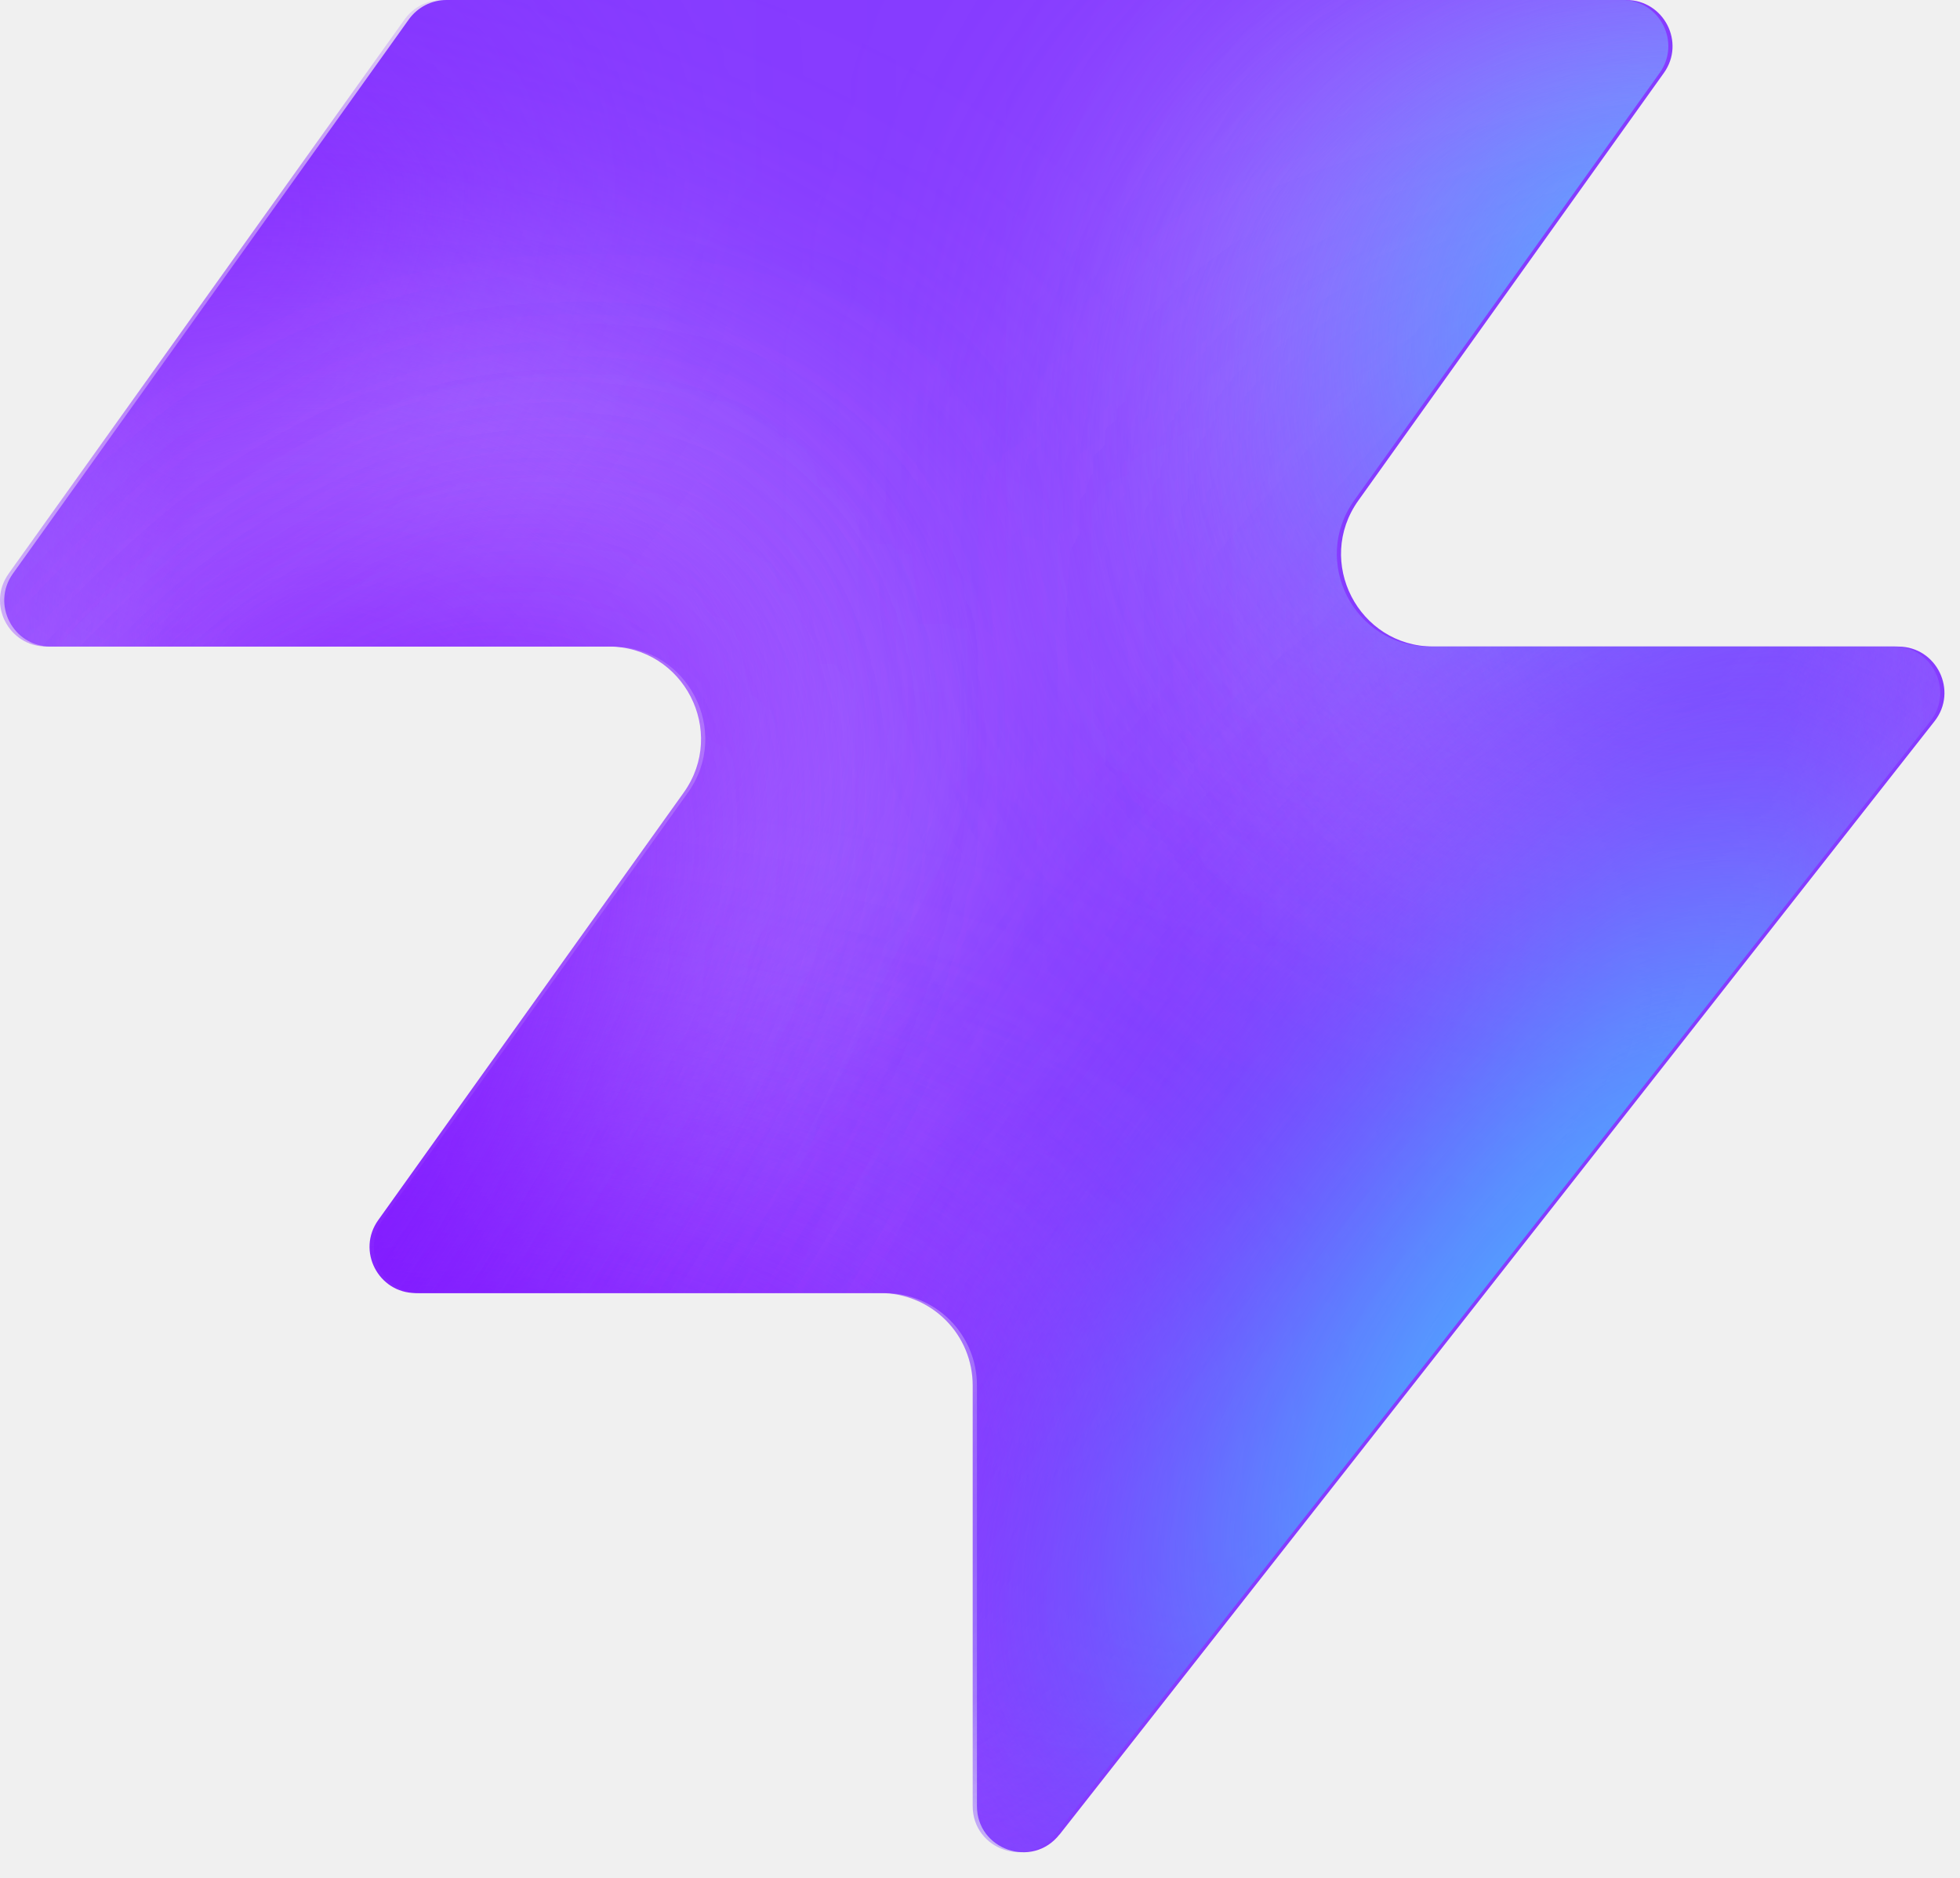
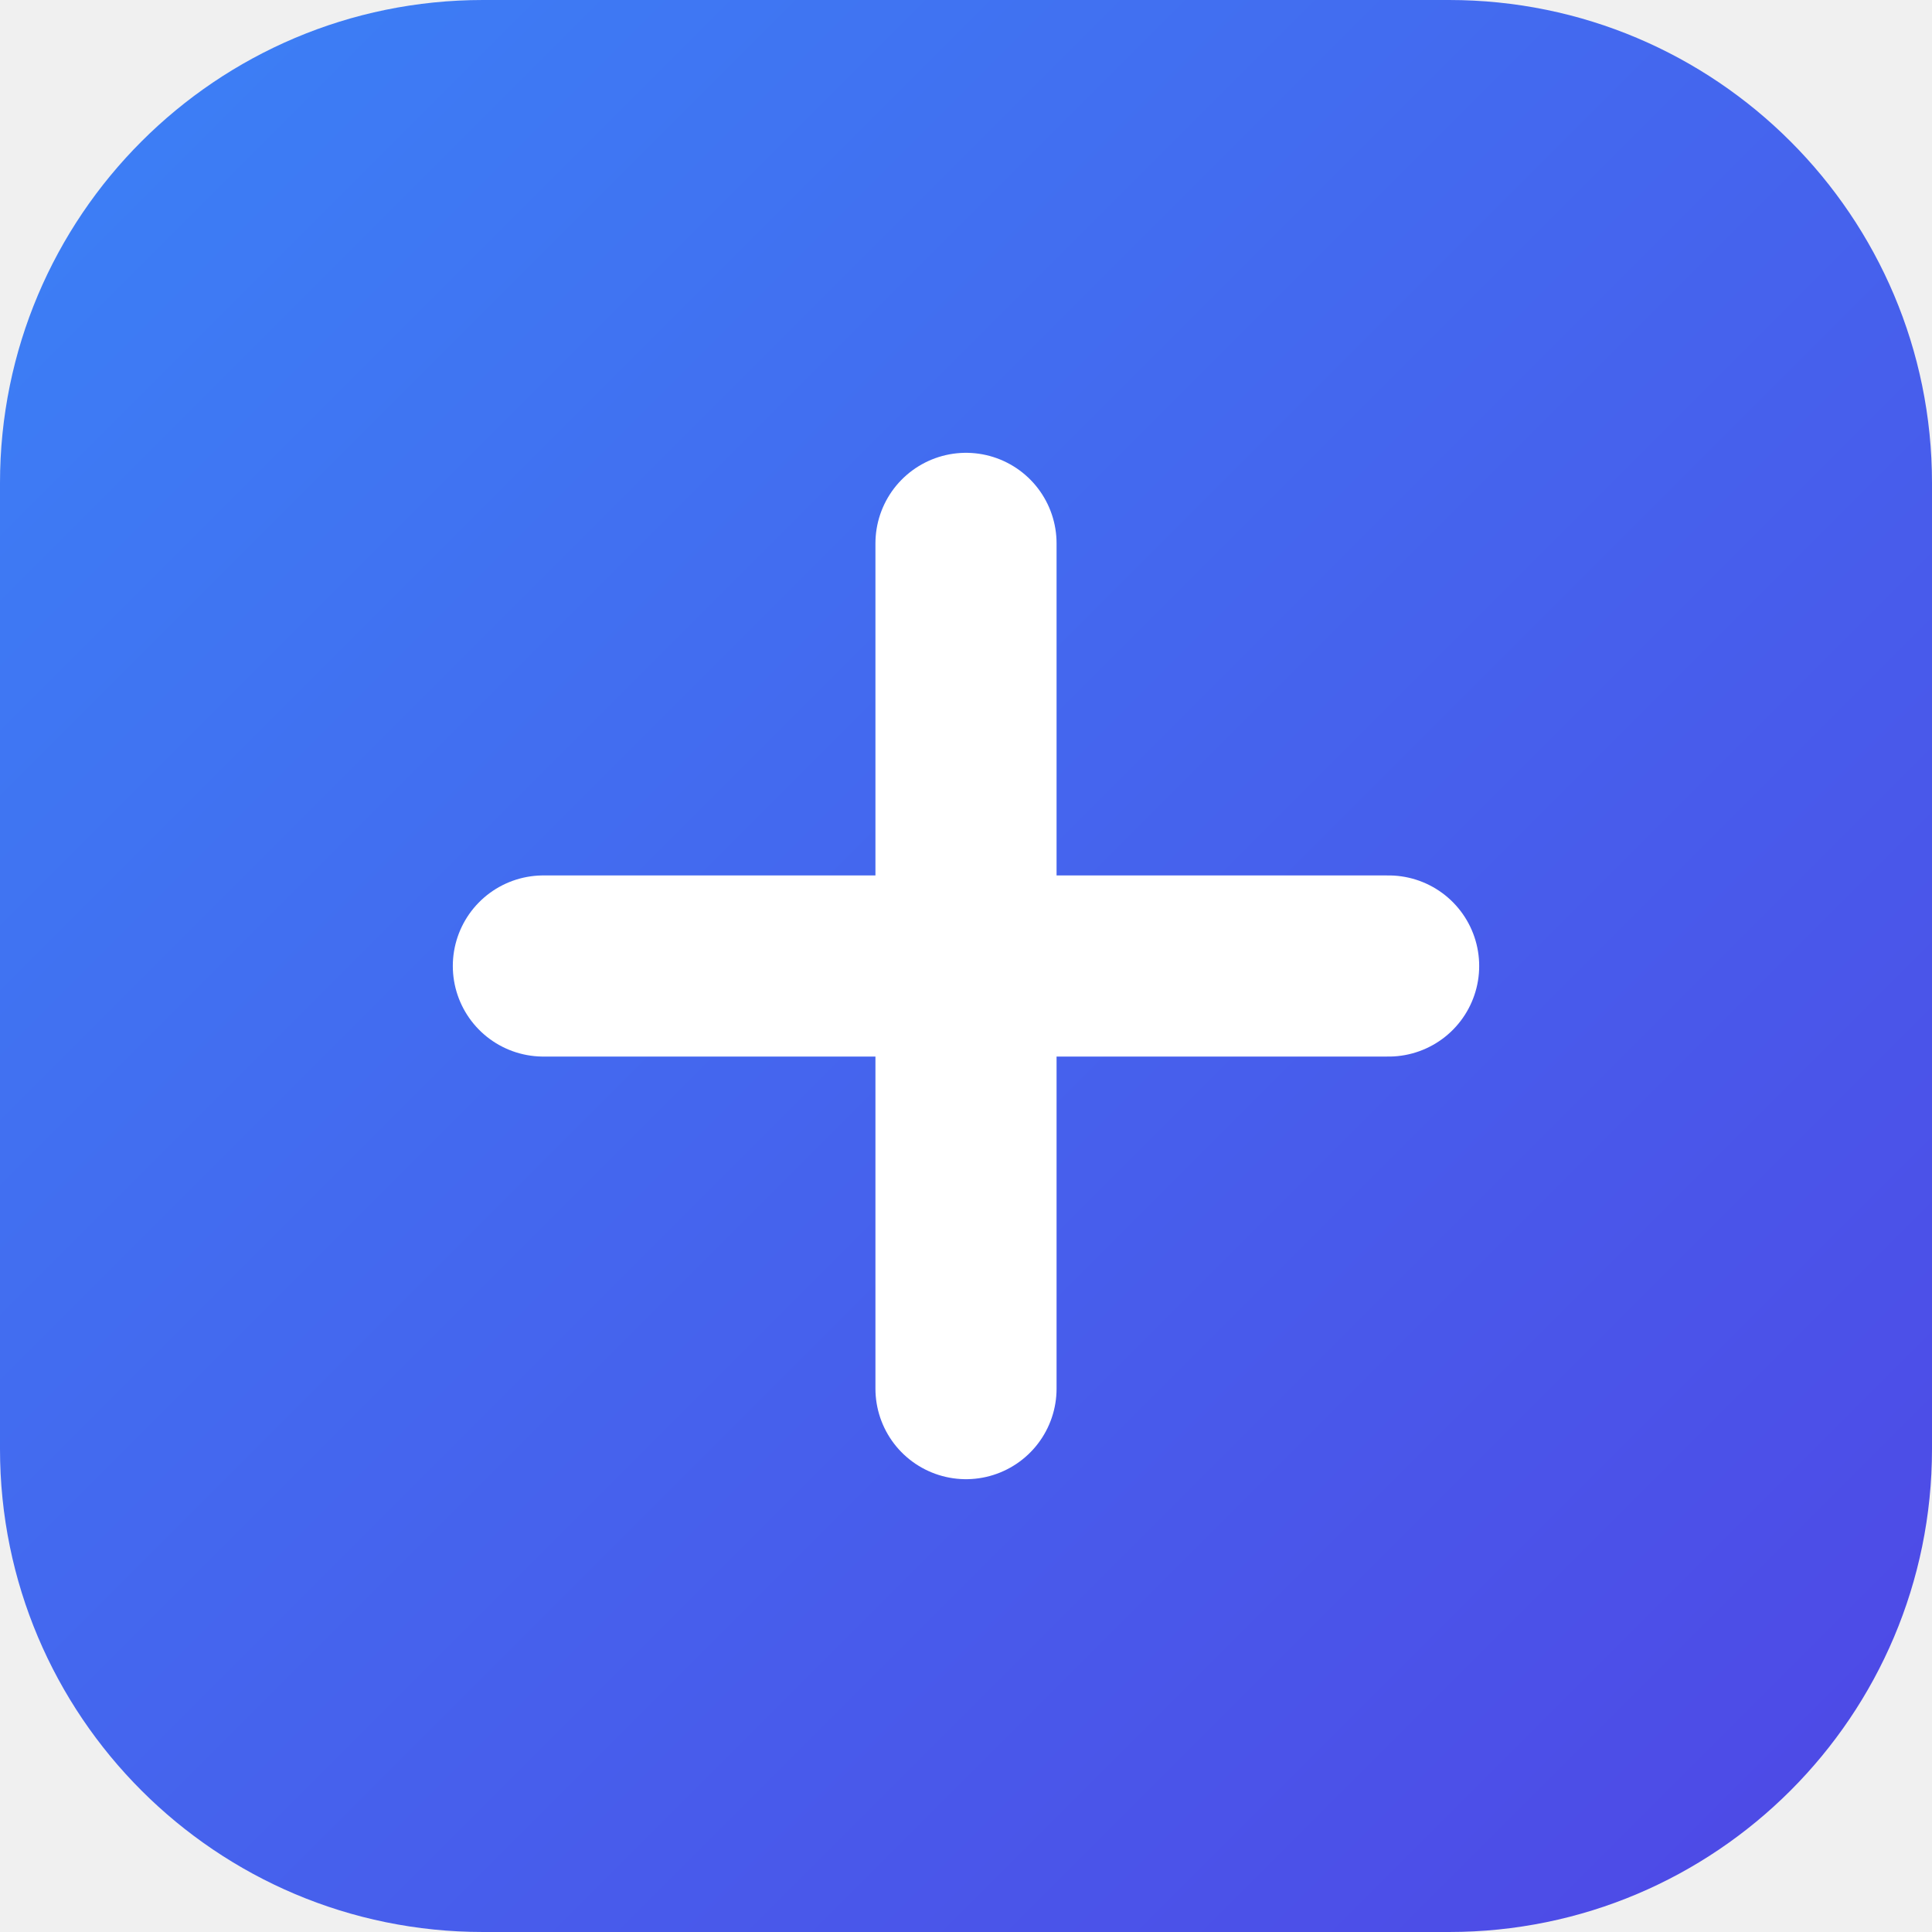
- <svg xmlns="http://www.w3.org/2000/svg" width="48" height="46" fill="none" viewBox="0 0 48 46">
-   <path fill="#863bff" d="M25.946 44.938c-.664.845-2.021.375-2.021-.698V33.937a2.26 2.26 0 0 0-2.262-2.262H10.287c-.92 0-1.456-1.04-.92-1.788l7.48-10.471c1.07-1.497 0-3.578-1.842-3.578H1.237c-.92 0-1.456-1.04-.92-1.788L10.013.474c.214-.297.556-.474.92-.474h28.894c.92 0 1.456 1.04.92 1.788l-7.48 10.471c-1.07 1.498 0 3.579 1.842 3.579h11.377c.943 0 1.473 1.088.89 1.83L25.947 44.94z" style="fill:#863bff;fill:color(display-p3 .525 .23 1);fill-opacity:1" />
-   <mask id="a" width="48" height="46" x="0" y="0" maskUnits="userSpaceOnUse" style="mask-type:alpha">
-     <path fill="#000" d="M25.842 44.938c-.664.844-2.021.375-2.021-.698V33.937a2.26 2.26 0 0 0-2.262-2.262H10.183c-.92 0-1.456-1.04-.92-1.788l7.48-10.471c1.07-1.498 0-3.579-1.842-3.579H1.133c-.92 0-1.456-1.04-.92-1.787L9.91.473c.214-.297.556-.474.92-.474h28.894c.92 0 1.456 1.04.92 1.788l-7.48 10.471c-1.07 1.498 0 3.578 1.842 3.578h11.377c.943 0 1.473 1.088.89 1.832L25.843 44.94z" style="fill:#000;fill-opacity:1" />
-   </mask>
-   <g mask="url(#a)">
-     <g filter="url(#b)">
-       <ellipse cx="5.508" cy="14.704" fill="#ede6ff" rx="5.508" ry="14.704" style="fill:#ede6ff;fill:color(display-p3 .927 .903 1);fill-opacity:1" transform="matrix(.00324 1 1 -.00324 -4.47 31.516)" />
-     </g>
-     <g filter="url(#c)">
-       <ellipse cx="10.399" cy="29.851" fill="#ede6ff" rx="10.399" ry="29.851" style="fill:#ede6ff;fill:color(display-p3 .927 .903 1);fill-opacity:1" transform="matrix(.00324 1 1 -.00324 -39.328 7.883)" />
-     </g>
-     <g filter="url(#d)">
-       <ellipse cx="5.508" cy="30.487" fill="#7e14ff" rx="5.508" ry="30.487" style="fill:#7e14ff;fill:color(display-p3 .492 .077 1);fill-opacity:1" transform="rotate(89.814 -25.913 -14.639)scale(1 -1)" />
-     </g>
-     <g filter="url(#e)">
-       <ellipse cx="5.508" cy="30.599" fill="#7e14ff" rx="5.508" ry="30.599" style="fill:#7e14ff;fill:color(display-p3 .492 .077 1);fill-opacity:1" transform="rotate(89.814 -32.644 -3.334)scale(1 -1)" />
-     </g>
-     <g filter="url(#f)">
-       <ellipse cx="5.508" cy="30.599" fill="#7e14ff" rx="5.508" ry="30.599" style="fill:#7e14ff;fill:color(display-p3 .492 .077 1);fill-opacity:1" transform="matrix(.00324 1 1 -.00324 -34.34 30.47)" />
-     </g>
-     <g filter="url(#g)">
-       <ellipse cx="14.072" cy="22.078" fill="#ede6ff" rx="14.072" ry="22.078" style="fill:#ede6ff;fill:color(display-p3 .927 .903 1);fill-opacity:1" transform="rotate(93.35 24.506 48.493)scale(-1 1)" />
-     </g>
-     <g filter="url(#h)">
-       <ellipse cx="3.47" cy="21.501" fill="#7e14ff" rx="3.47" ry="21.501" style="fill:#7e14ff;fill:color(display-p3 .492 .077 1);fill-opacity:1" transform="rotate(89.009 28.708 47.59)scale(-1 1)" />
-     </g>
-     <g filter="url(#i)">
-       <ellipse cx="3.47" cy="21.501" fill="#7e14ff" rx="3.47" ry="21.501" style="fill:#7e14ff;fill:color(display-p3 .492 .077 1);fill-opacity:1" transform="rotate(89.009 28.708 47.59)scale(-1 1)" />
-     </g>
-     <g filter="url(#j)">
-       <ellipse cx=".387" cy="8.972" fill="#7e14ff" rx="4.407" ry="29.108" style="fill:#7e14ff;fill:color(display-p3 .492 .077 1);fill-opacity:1" transform="rotate(39.51 .387 8.972)" />
-     </g>
-     <g filter="url(#k)">
-       <ellipse cx="47.523" cy="-6.092" fill="#7e14ff" rx="4.407" ry="29.108" style="fill:#7e14ff;fill:color(display-p3 .492 .077 1);fill-opacity:1" transform="rotate(37.892 47.523 -6.092)" />
-     </g>
-     <g filter="url(#l)">
-       <ellipse cx="41.412" cy="6.333" fill="#47bfff" rx="5.971" ry="9.665" style="fill:#47bfff;fill:color(display-p3 .28 .748 1);fill-opacity:1" transform="rotate(37.892 41.412 6.333)" />
-     </g>
-     <g filter="url(#m)">
-       <ellipse cx="-1.879" cy="38.332" fill="#7e14ff" rx="4.407" ry="29.108" style="fill:#7e14ff;fill:color(display-p3 .492 .077 1);fill-opacity:1" transform="rotate(37.892 -1.88 38.332)" />
-     </g>
-     <g filter="url(#n)">
-       <ellipse cx="-1.879" cy="38.332" fill="#7e14ff" rx="4.407" ry="29.108" style="fill:#7e14ff;fill:color(display-p3 .492 .077 1);fill-opacity:1" transform="rotate(37.892 -1.88 38.332)" />
-     </g>
-     <g filter="url(#o)">
-       <ellipse cx="35.651" cy="29.907" fill="#7e14ff" rx="4.407" ry="29.108" style="fill:#7e14ff;fill:color(display-p3 .492 .077 1);fill-opacity:1" transform="rotate(37.892 35.651 29.907)" />
-     </g>
-     <g filter="url(#p)">
-       <ellipse cx="38.418" cy="32.4" fill="#47bfff" rx="5.971" ry="15.297" style="fill:#47bfff;fill:color(display-p3 .28 .748 1);fill-opacity:1" transform="rotate(37.892 38.418 32.4)" />
-     </g>
-   </g>
+ <svg xmlns="http://www.w3.org/2000/svg" viewBox="0 0 32 32">
  <defs>
-     <filter id="b" width="60.045" height="41.654" x="-19.77" y="16.149" color-interpolation-filters="sRGB" filterUnits="userSpaceOnUse">
-       <feFlood flood-opacity="0" result="BackgroundImageFix" />
-       <feBlend in="SourceGraphic" in2="BackgroundImageFix" result="shape" />
-       <feGaussianBlur result="effect1_foregroundBlur_2002_17158" stdDeviation="7.659" />
-     </filter>
-     <filter id="c" width="90.34" height="51.437" x="-54.613" y="-7.533" color-interpolation-filters="sRGB" filterUnits="userSpaceOnUse">
-       <feFlood flood-opacity="0" result="BackgroundImageFix" />
-       <feBlend in="SourceGraphic" in2="BackgroundImageFix" result="shape" />
-       <feGaussianBlur result="effect1_foregroundBlur_2002_17158" stdDeviation="7.659" />
-     </filter>
-     <filter id="d" width="79.355" height="29.4" x="-49.64" y="2.03" color-interpolation-filters="sRGB" filterUnits="userSpaceOnUse">
-       <feFlood flood-opacity="0" result="BackgroundImageFix" />
-       <feBlend in="SourceGraphic" in2="BackgroundImageFix" result="shape" />
-       <feGaussianBlur result="effect1_foregroundBlur_2002_17158" stdDeviation="4.596" />
-     </filter>
-     <filter id="e" width="79.579" height="29.4" x="-45.045" y="20.029" color-interpolation-filters="sRGB" filterUnits="userSpaceOnUse">
-       <feFlood flood-opacity="0" result="BackgroundImageFix" />
-       <feBlend in="SourceGraphic" in2="BackgroundImageFix" result="shape" />
-       <feGaussianBlur result="effect1_foregroundBlur_2002_17158" stdDeviation="4.596" />
-     </filter>
-     <filter id="f" width="79.579" height="29.4" x="-43.513" y="21.178" color-interpolation-filters="sRGB" filterUnits="userSpaceOnUse">
-       <feFlood flood-opacity="0" result="BackgroundImageFix" />
-       <feBlend in="SourceGraphic" in2="BackgroundImageFix" result="shape" />
-       <feGaussianBlur result="effect1_foregroundBlur_2002_17158" stdDeviation="4.596" />
-     </filter>
-     <filter id="g" width="74.749" height="58.852" x="15.756" y="-17.901" color-interpolation-filters="sRGB" filterUnits="userSpaceOnUse">
-       <feFlood flood-opacity="0" result="BackgroundImageFix" />
-       <feBlend in="SourceGraphic" in2="BackgroundImageFix" result="shape" />
-       <feGaussianBlur result="effect1_foregroundBlur_2002_17158" stdDeviation="7.659" />
-     </filter>
-     <filter id="h" width="61.377" height="25.362" x="23.548" y="2.284" color-interpolation-filters="sRGB" filterUnits="userSpaceOnUse">
-       <feFlood flood-opacity="0" result="BackgroundImageFix" />
-       <feBlend in="SourceGraphic" in2="BackgroundImageFix" result="shape" />
-       <feGaussianBlur result="effect1_foregroundBlur_2002_17158" stdDeviation="4.596" />
-     </filter>
-     <filter id="i" width="61.377" height="25.362" x="23.548" y="2.284" color-interpolation-filters="sRGB" filterUnits="userSpaceOnUse">
-       <feFlood flood-opacity="0" result="BackgroundImageFix" />
-       <feBlend in="SourceGraphic" in2="BackgroundImageFix" result="shape" />
-       <feGaussianBlur result="effect1_foregroundBlur_2002_17158" stdDeviation="4.596" />
-     </filter>
-     <filter id="j" width="56.045" height="63.649" x="-27.636" y="-22.853" color-interpolation-filters="sRGB" filterUnits="userSpaceOnUse">
-       <feFlood flood-opacity="0" result="BackgroundImageFix" />
-       <feBlend in="SourceGraphic" in2="BackgroundImageFix" result="shape" />
-       <feGaussianBlur result="effect1_foregroundBlur_2002_17158" stdDeviation="4.596" />
-     </filter>
-     <filter id="k" width="54.814" height="64.646" x="20.116" y="-38.415" color-interpolation-filters="sRGB" filterUnits="userSpaceOnUse">
-       <feFlood flood-opacity="0" result="BackgroundImageFix" />
-       <feBlend in="SourceGraphic" in2="BackgroundImageFix" result="shape" />
-       <feGaussianBlur result="effect1_foregroundBlur_2002_17158" stdDeviation="4.596" />
-     </filter>
-     <filter id="l" width="33.541" height="35.313" x="24.641" y="-11.323" color-interpolation-filters="sRGB" filterUnits="userSpaceOnUse">
-       <feFlood flood-opacity="0" result="BackgroundImageFix" />
-       <feBlend in="SourceGraphic" in2="BackgroundImageFix" result="shape" />
-       <feGaussianBlur result="effect1_foregroundBlur_2002_17158" stdDeviation="4.596" />
-     </filter>
-     <filter id="m" width="54.814" height="64.646" x="-29.286" y="6.009" color-interpolation-filters="sRGB" filterUnits="userSpaceOnUse">
-       <feFlood flood-opacity="0" result="BackgroundImageFix" />
-       <feBlend in="SourceGraphic" in2="BackgroundImageFix" result="shape" />
-       <feGaussianBlur result="effect1_foregroundBlur_2002_17158" stdDeviation="4.596" />
-     </filter>
-     <filter id="n" width="54.814" height="64.646" x="-29.286" y="6.009" color-interpolation-filters="sRGB" filterUnits="userSpaceOnUse">
-       <feFlood flood-opacity="0" result="BackgroundImageFix" />
-       <feBlend in="SourceGraphic" in2="BackgroundImageFix" result="shape" />
-       <feGaussianBlur result="effect1_foregroundBlur_2002_17158" stdDeviation="4.596" />
-     </filter>
-     <filter id="o" width="54.814" height="64.646" x="8.244" y="-2.416" color-interpolation-filters="sRGB" filterUnits="userSpaceOnUse">
-       <feFlood flood-opacity="0" result="BackgroundImageFix" />
-       <feBlend in="SourceGraphic" in2="BackgroundImageFix" result="shape" />
-       <feGaussianBlur result="effect1_foregroundBlur_2002_17158" stdDeviation="4.596" />
-     </filter>
-     <filter id="p" width="39.409" height="43.623" x="18.713" y="10.588" color-interpolation-filters="sRGB" filterUnits="userSpaceOnUse">
-       <feFlood flood-opacity="0" result="BackgroundImageFix" />
-       <feBlend in="SourceGraphic" in2="BackgroundImageFix" result="shape" />
-       <feGaussianBlur result="effect1_foregroundBlur_2002_17158" stdDeviation="4.596" />
-     </filter>
+     <linearGradient id="g" x1="0" y1="0" x2="1" y2="1">
+       <stop offset="0" stop-color="#3b82f6" />
+       <stop offset="1" stop-color="#4f46e5" />
+     </linearGradient>
  </defs>
+   <rect width="32" height="32" rx="8" fill="url(#g)" />
+   <path d="M16 9v14M9 16h14" stroke="#fff" stroke-width="3" stroke-linecap="round" />
</svg>
